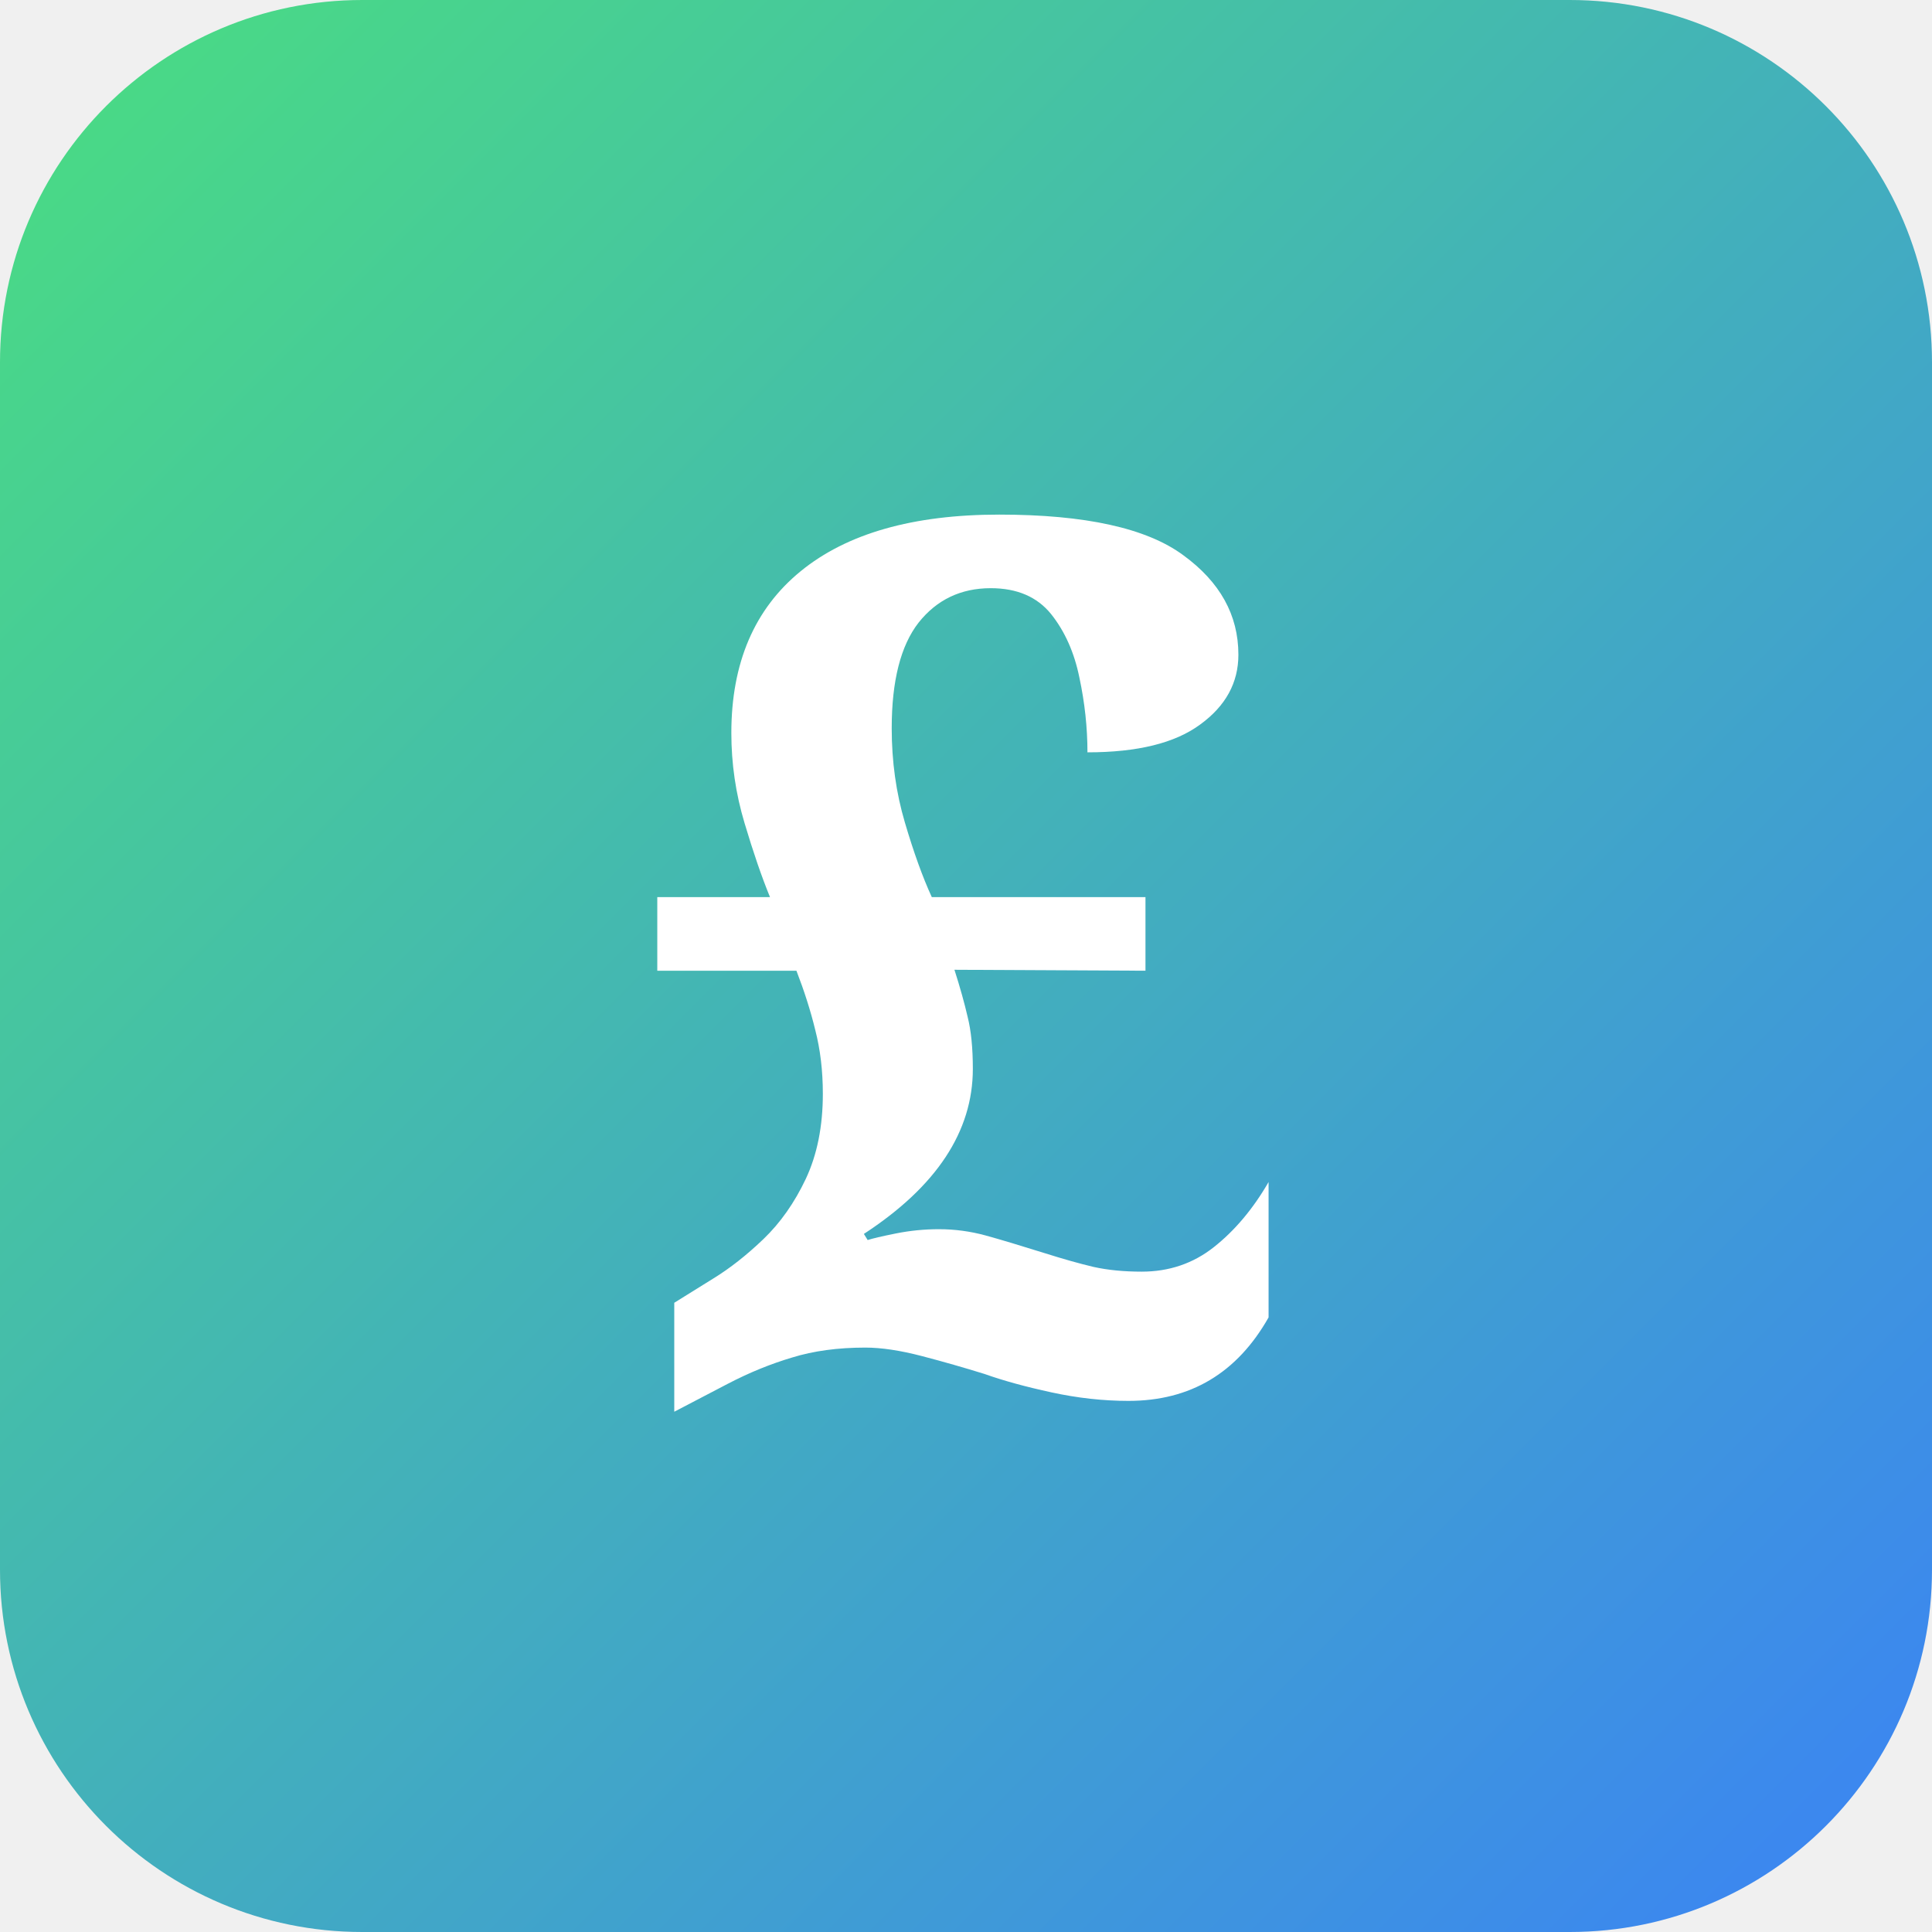
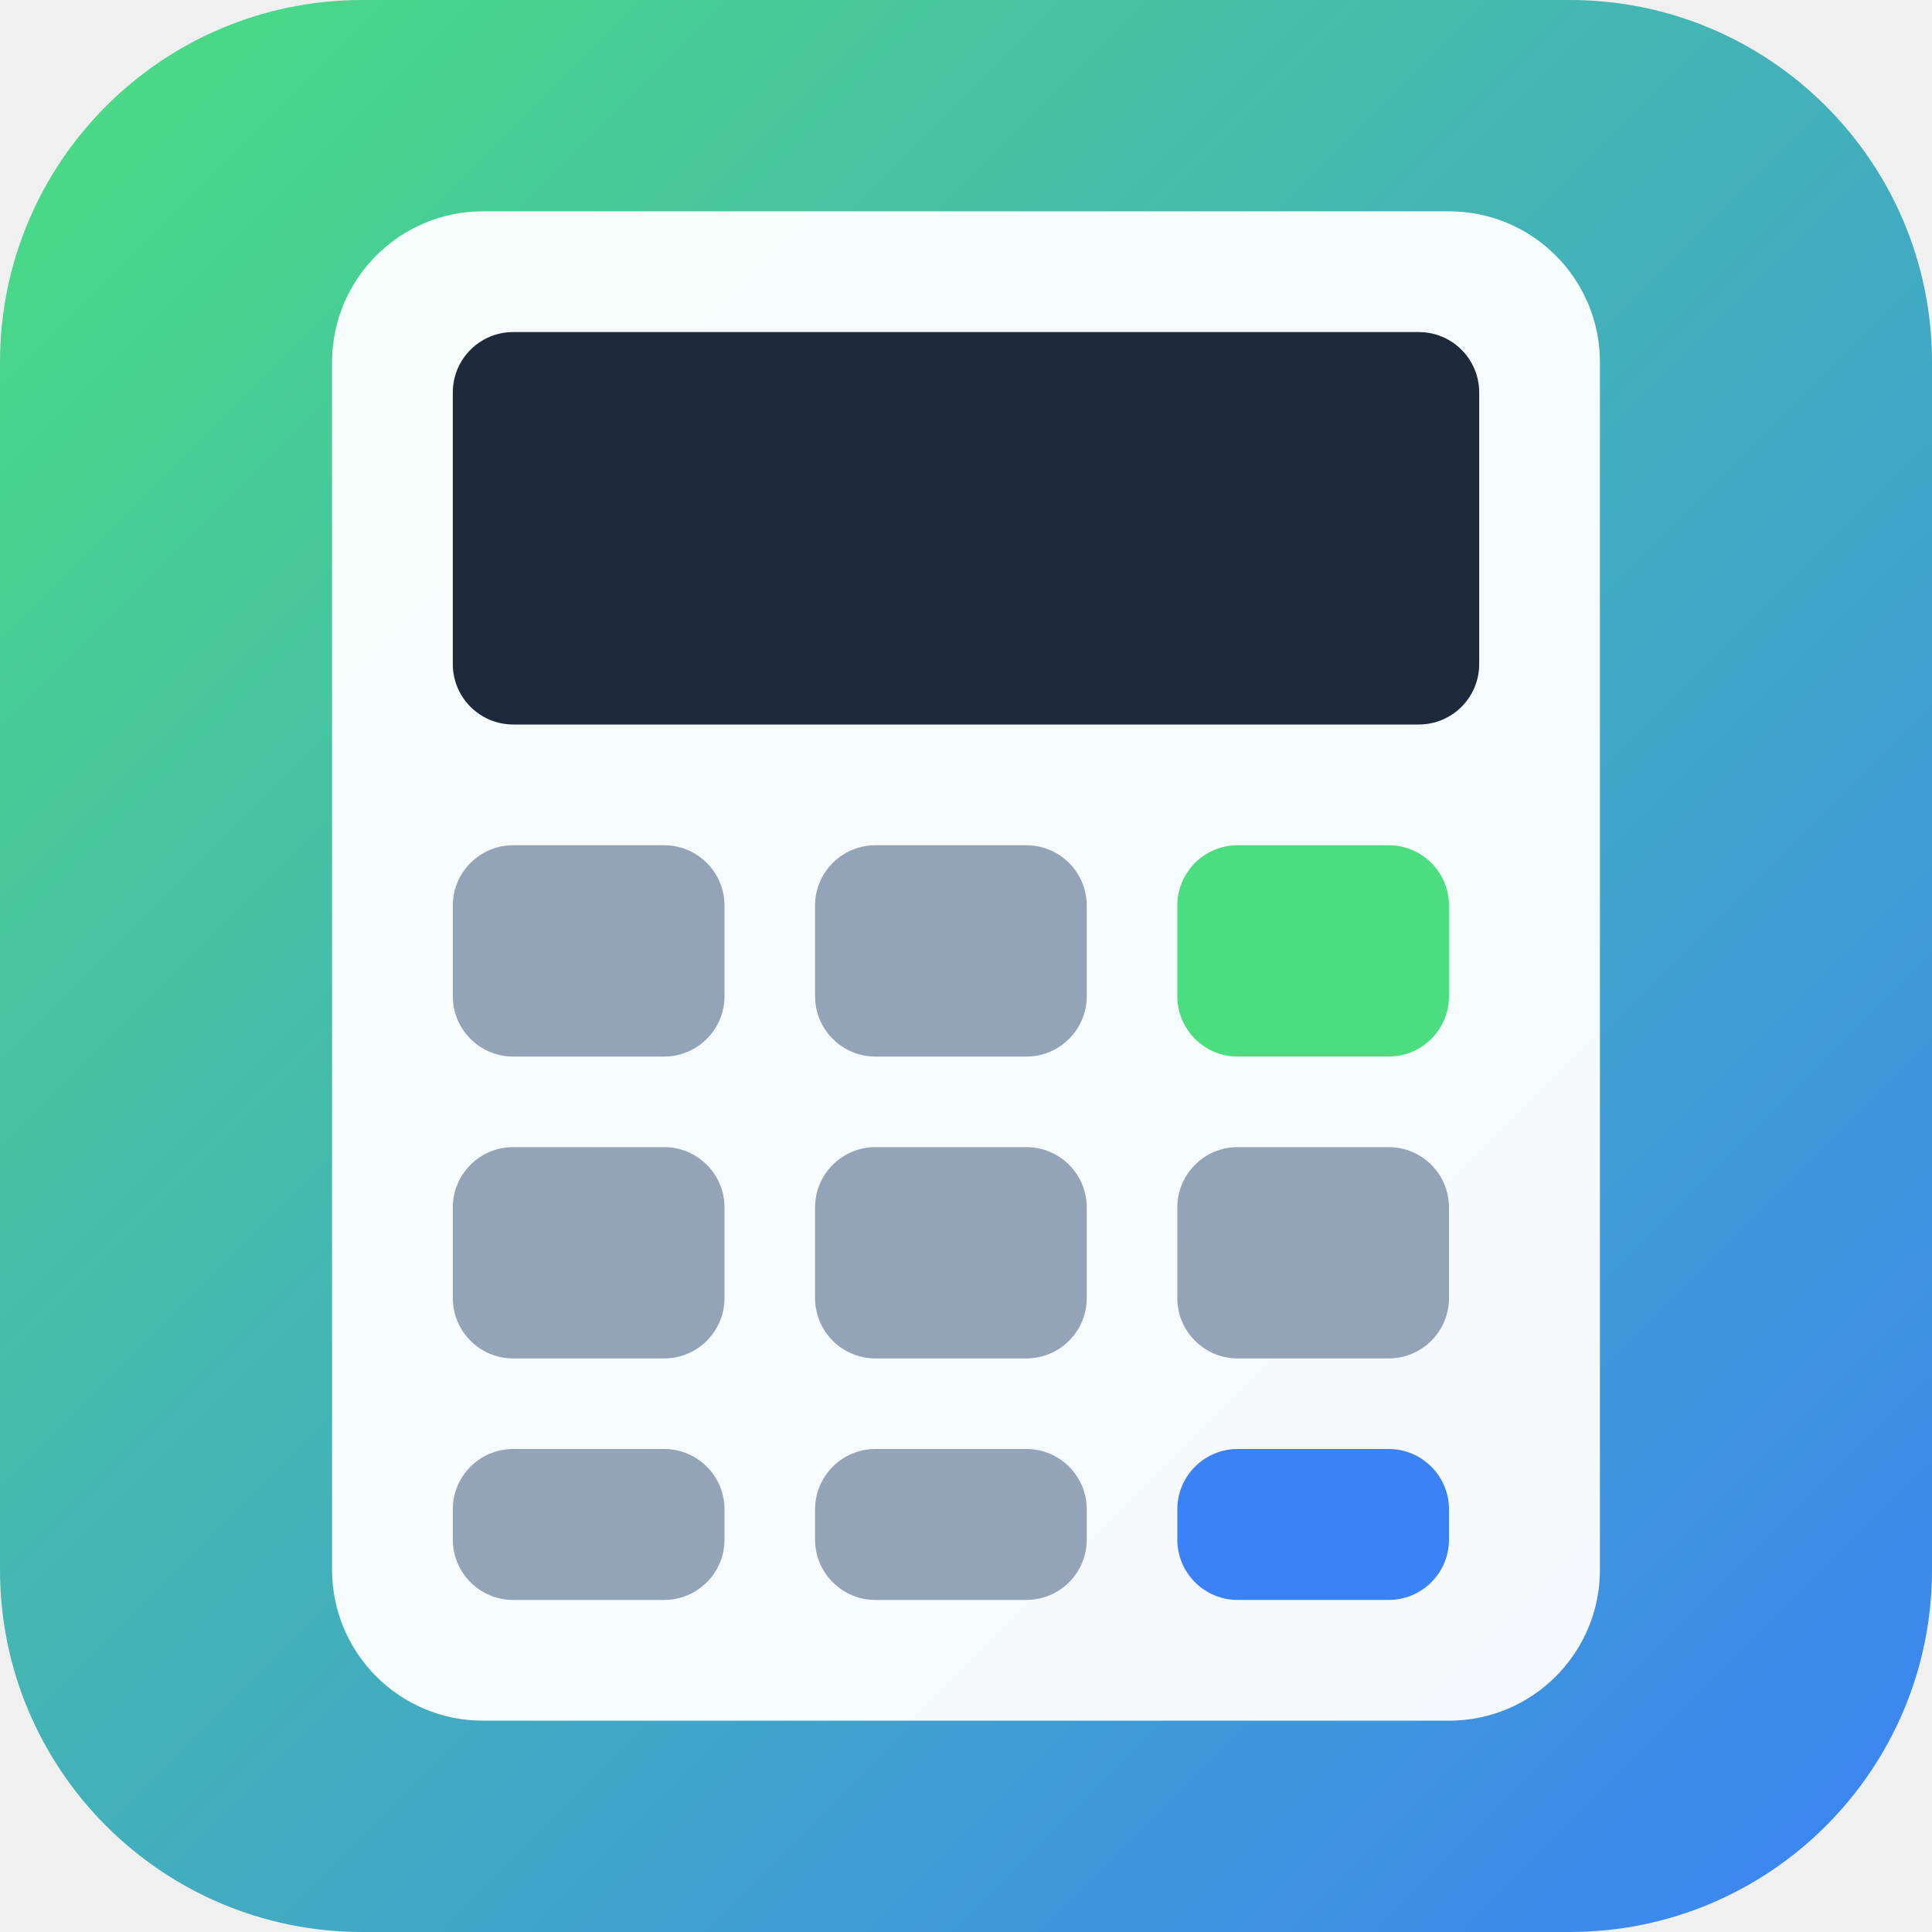
<svg xmlns="http://www.w3.org/2000/svg" viewBox="0 0 64 64">
  <defs>
    <linearGradient id="g" x1="0%" y1="0%" x2="100%" y2="100%">
      <stop offset="0%" stop-color="#4ade80" />
      <stop offset="100%" stop-color="#3b82f6" />
    </linearGradient>
  </defs>
  <rect width="64" height="64" rx="12" fill="url(#g)" />
-   <text x="32" y="46" font-family="Georgia, serif" font-size="40" font-weight="bold" text-anchor="middle" fill="white">£</text>
+   <rect x="11" y="7" width="42" height="50" rx="5" fill="white" opacity="0.95" />
+   <rect x="15" y="11" width="34" height="13" rx="2" fill="#1e293b" />
+   <rect x="15" y="28" width="9" height="7" rx="2" fill="#94a3b8" />
+   <rect x="27" y="28" width="9" height="7" rx="2" fill="#94a3b8" />
+   <rect x="39" y="28" width="9" height="7" rx="2" fill="#4ade80" />
+   <rect x="15" y="38" width="9" height="7" rx="2" fill="#94a3b8" />
+   <rect x="27" y="38" width="9" height="7" rx="2" fill="#94a3b8" />
+   <rect x="39" y="38" width="9" height="7" rx="2" fill="#94a3b8" />
+   <rect x="15" y="48" width="9" height="5" rx="2" fill="#94a3b8" />
+   <rect x="27" y="48" width="9" height="5" rx="2" fill="#94a3b8" />
+   <rect x="39" y="48" width="9" height="5" rx="2" fill="#3b82f6" />
</svg>
